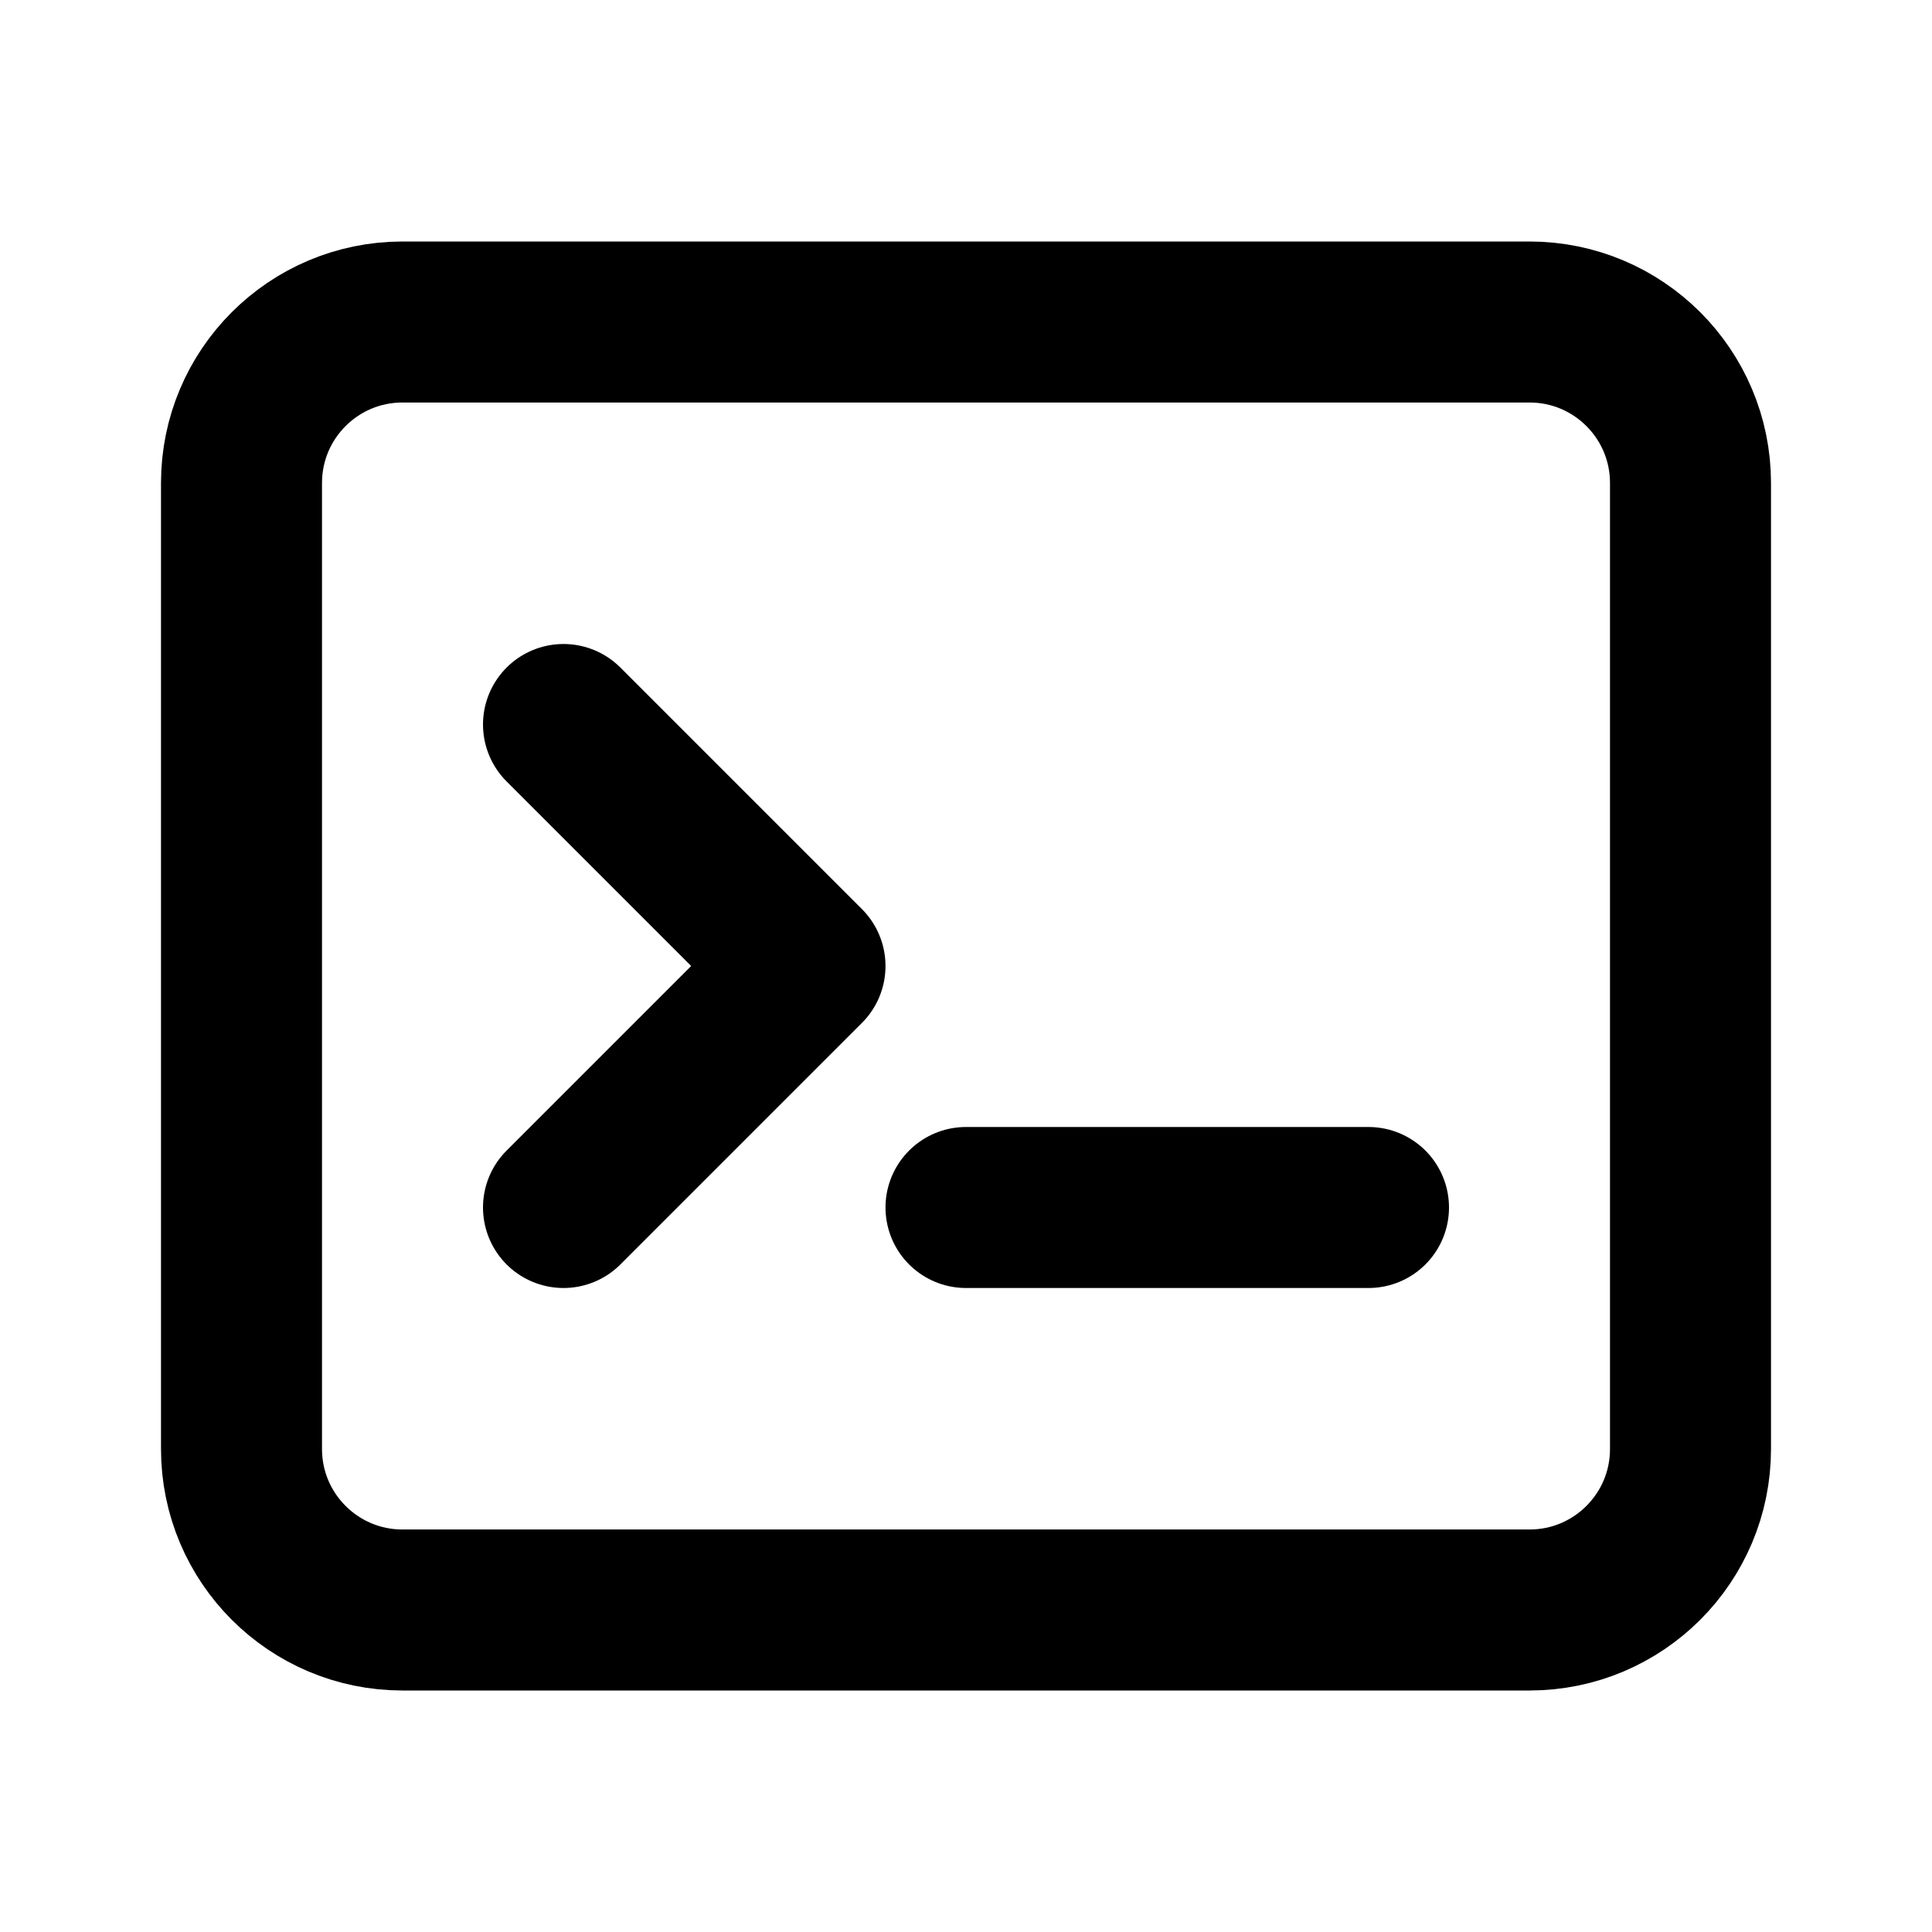
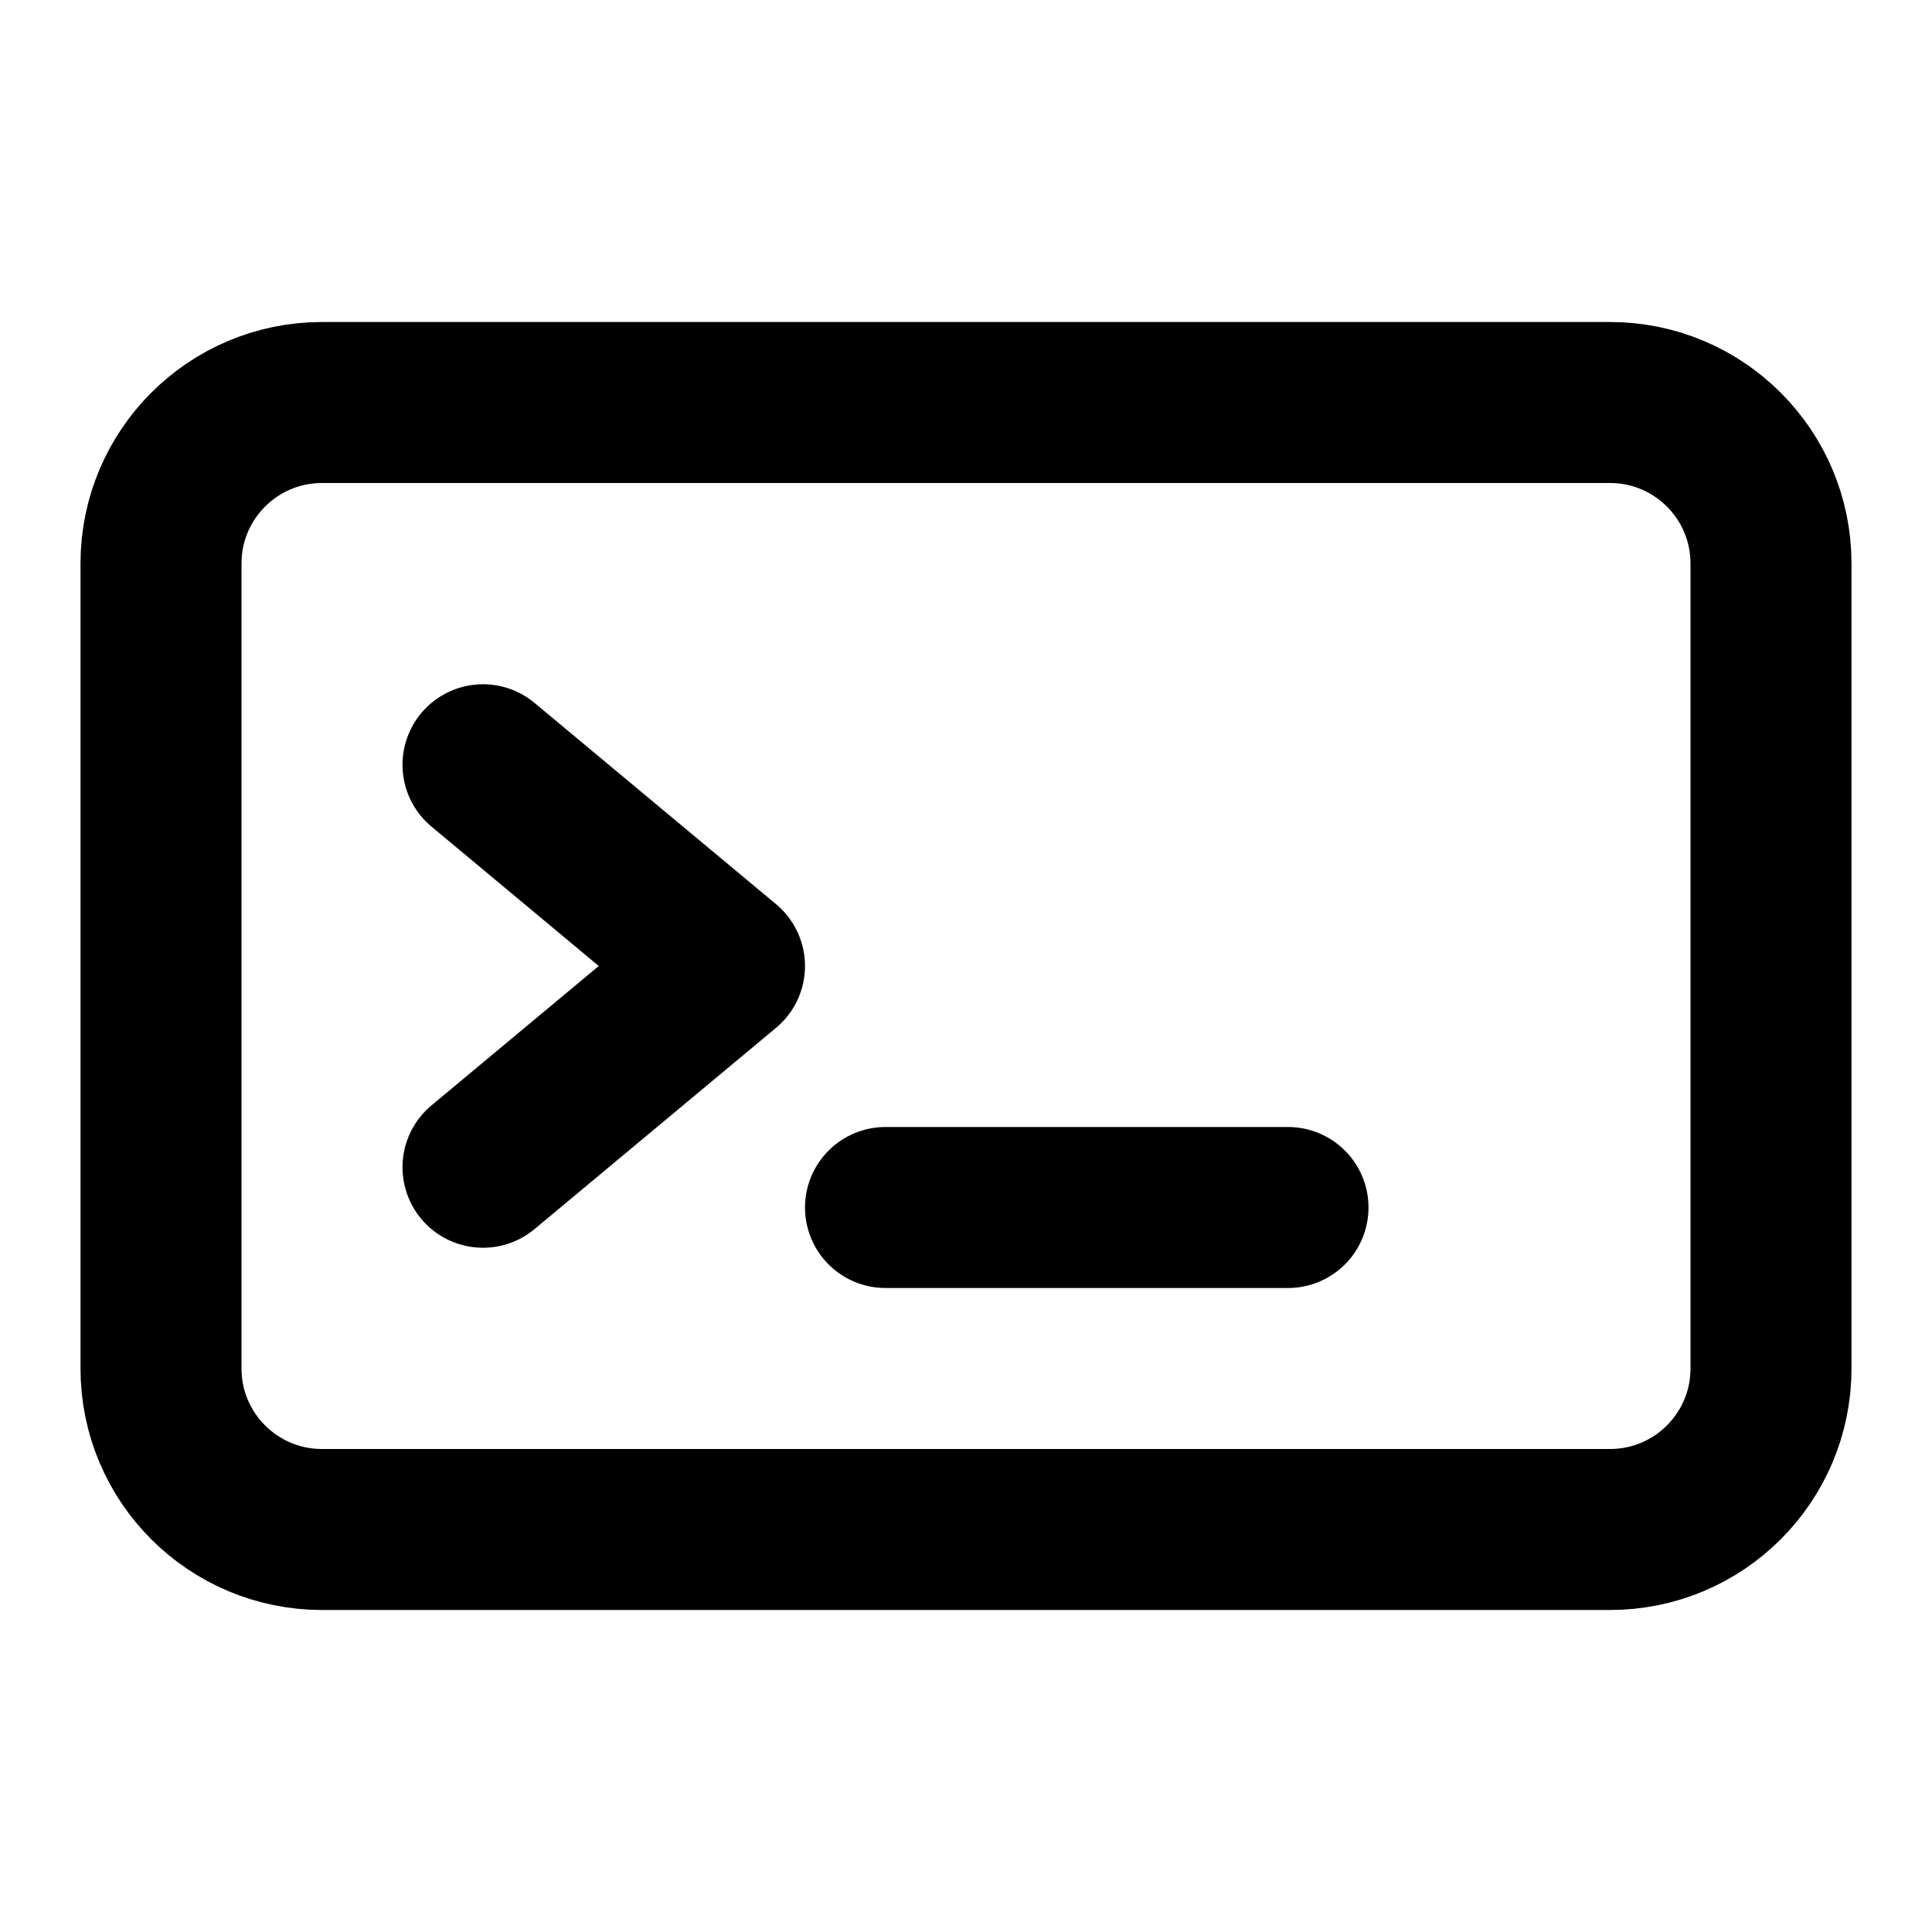
<svg xmlns="http://www.w3.org/2000/svg" width="24" height="24" viewBox="0 0 24 24" fill="none" stroke="currentColor" stroke-width="2" stroke-linecap="round" stroke-linejoin="round">
-   <rect x="3" y="4" width="18" height="16" rx="2" />
-   <path d="M7 9l3 3-3 3" />
-   <path d="M12 15h5" />
+   <rect x="2" y="5" width="20" height="14" rx="2" />
+   <path d="M6 9.5l3 2.5-3 2.5" />
+   <path d="M11 15h5" />
</svg>
